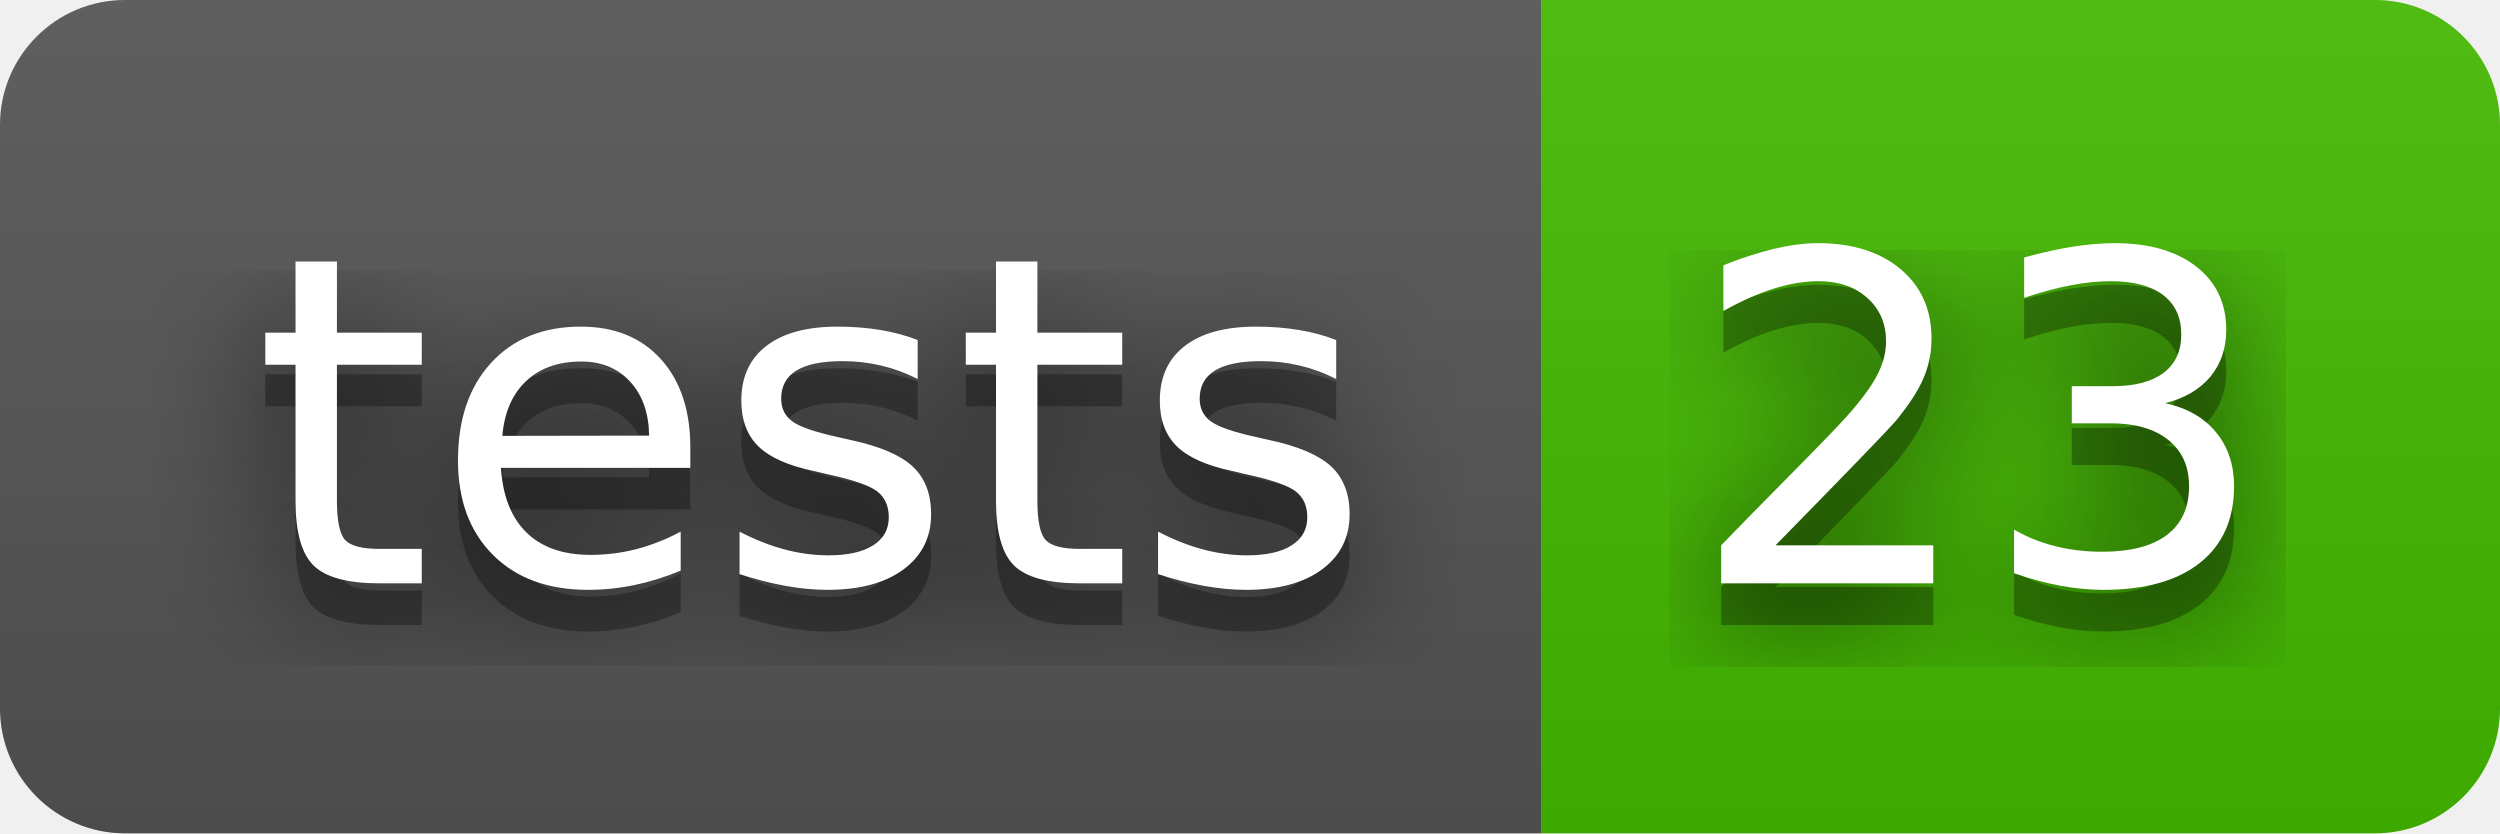
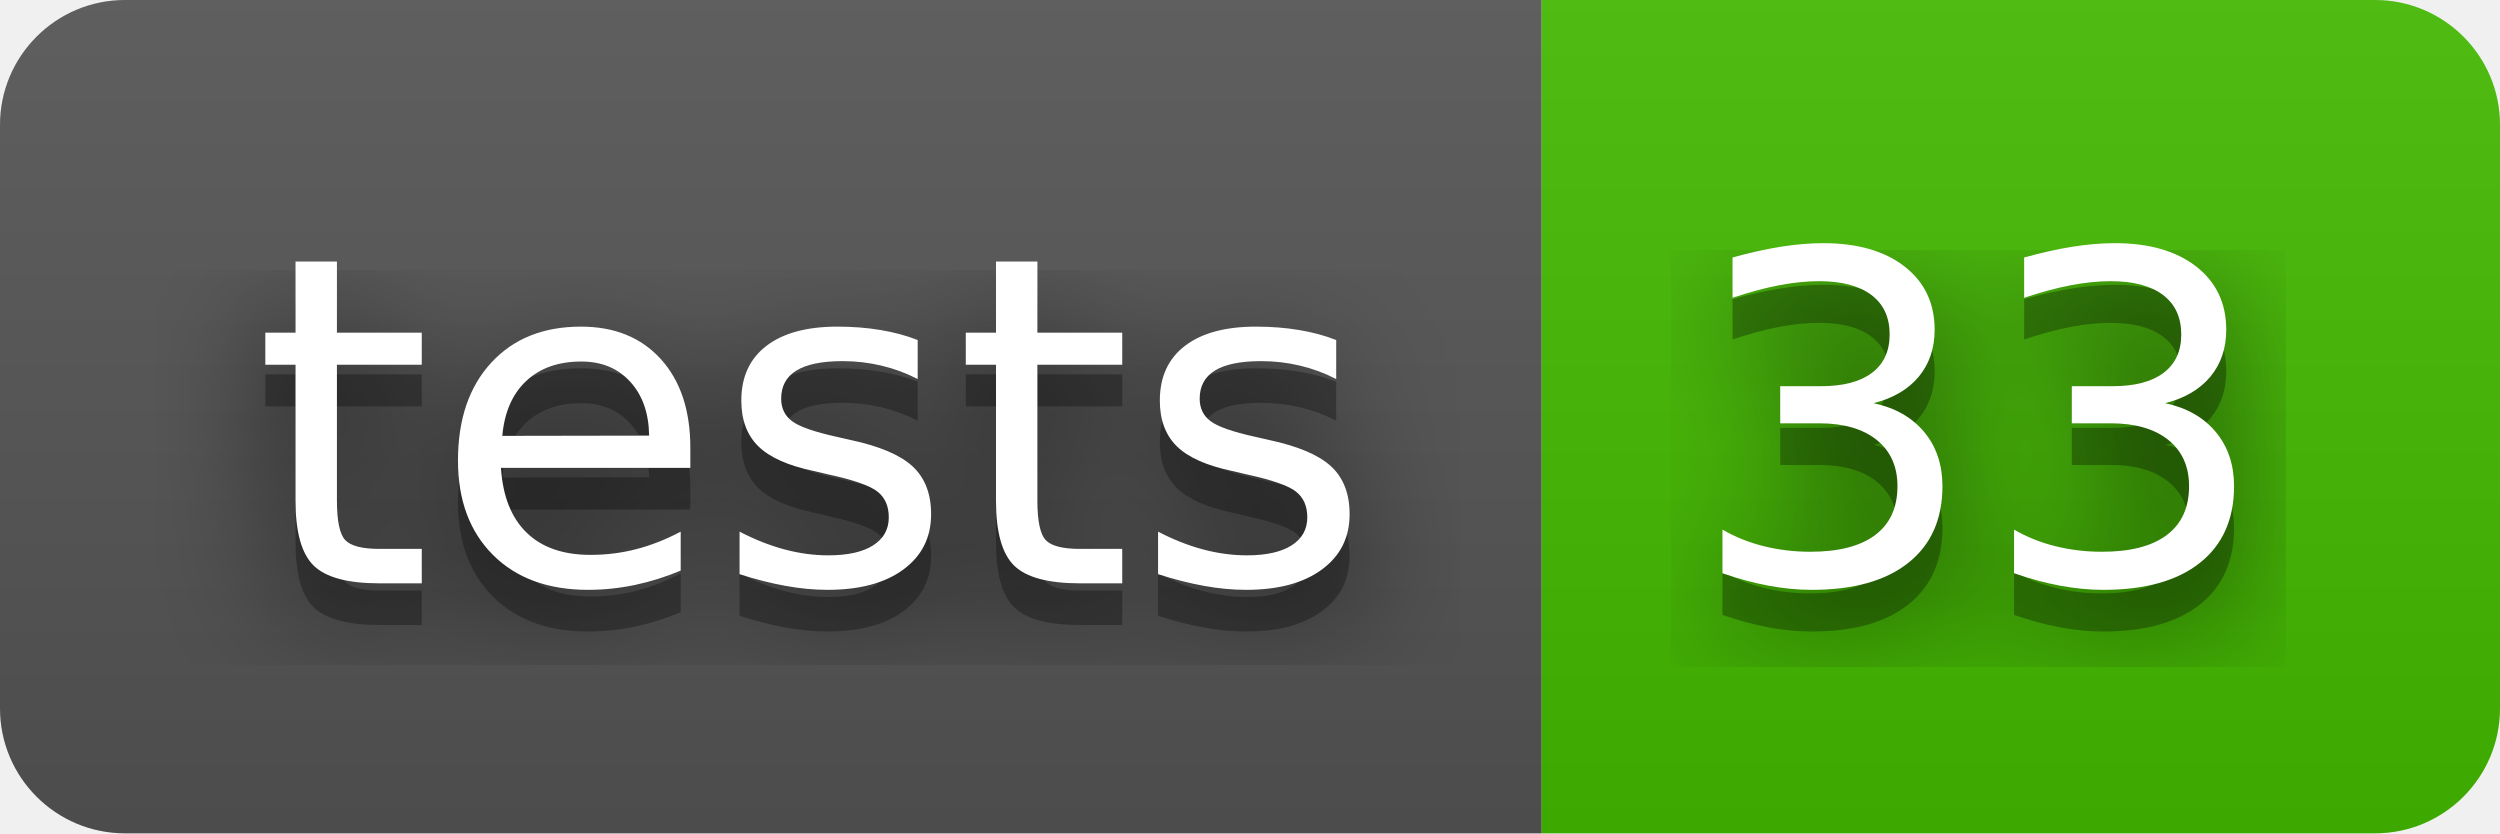
- <svg xmlns="http://www.w3.org/2000/svg" aria-label="tests: 23" height="20" role="img" width="60">
+ <svg xmlns="http://www.w3.org/2000/svg" aria-label="tests: 33" height="20" role="img" width="60">
  <filter id="blur">
    <feGaussianBlur stdDeviation="16" />
  </filter>
  <linearGradient id="s" x2="0" y2="100%">
    <stop offset="0" stop-color="#bbb" stop-opacity=".1" />
    <stop offset="1" stop-opacity=".1" />
  </linearGradient>
  <clipPath id="r">
    <rect height="20" rx="3" width="60" />
  </clipPath>
  <g clip-path="url(#r)">
    <rect fill="#555" height="20" width="37" />
    <rect fill="#4b0" height="20" width="23" x="37" />
    <rect fill="url(#s)" height="20" width="60" />
  </g>
  <g fill="#fff" font-family="Verdana,Geneva,DejaVu Sans,sans-serif" font-size="110" text-anchor="middle" text-rendering="geometricPrecision">
    <g transform="scale(.1)">
      <g aria-hidden="true" fill="#010101">
        <text fill-opacity=".8" filter="url(#blur)" textLength="270" x="195" y="150">tests</text>
        <text fill-opacity=".3" textLength="270" x="195" y="150">tests</text>
      </g>
      <text textLength="270" x="195" y="140">tests</text>
    </g>
    <g transform="scale(.1)">
      <g aria-hidden="true" fill="#010101">
-         <text fill-opacity=".8" filter="url(#blur)" textLength="130" x="475" y="150">23</text>
-         <text fill-opacity=".3" textLength="130" x="475" y="150">23</text>
+         <text fill-opacity=".8" filter="url(#blur)" textLength="130" x="475" y="150">33</text>
+         <text fill-opacity=".3" textLength="130" x="475" y="150">33</text>
      </g>
-       <text textLength="130" x="475" y="140">23</text>
+       <text textLength="130" x="475" y="140">33</text>
    </g>
  </g>
</svg>
